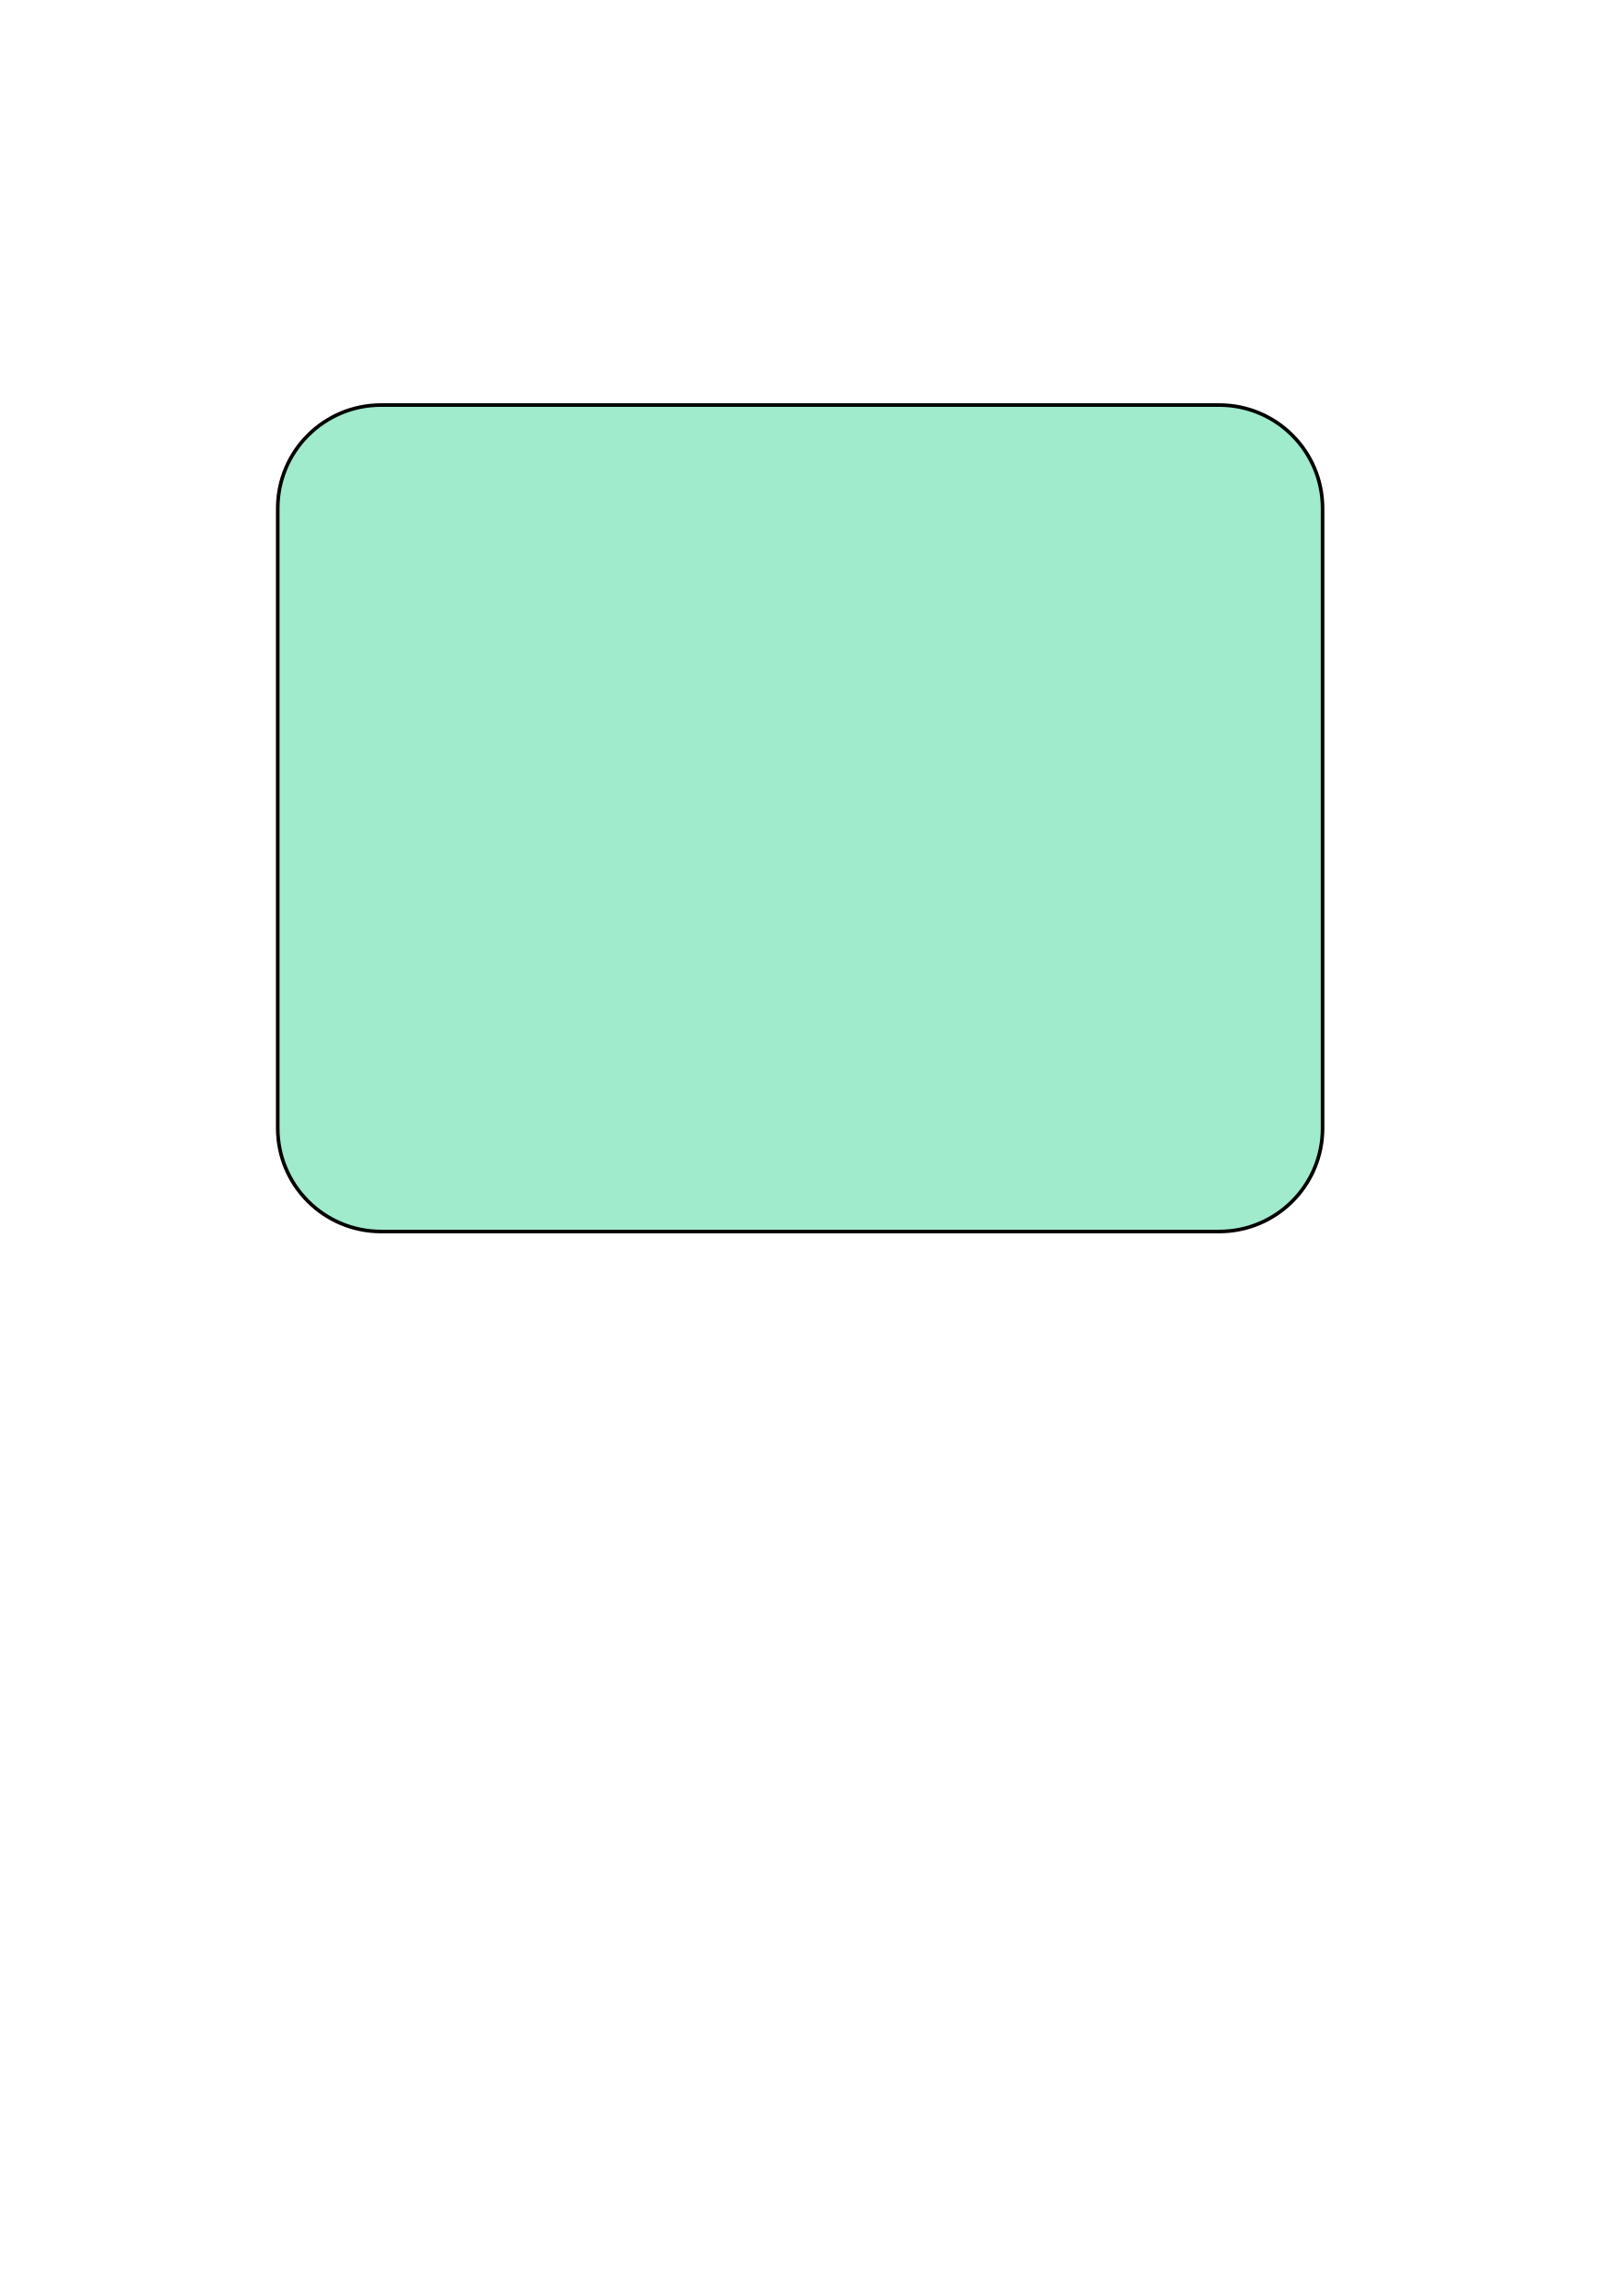
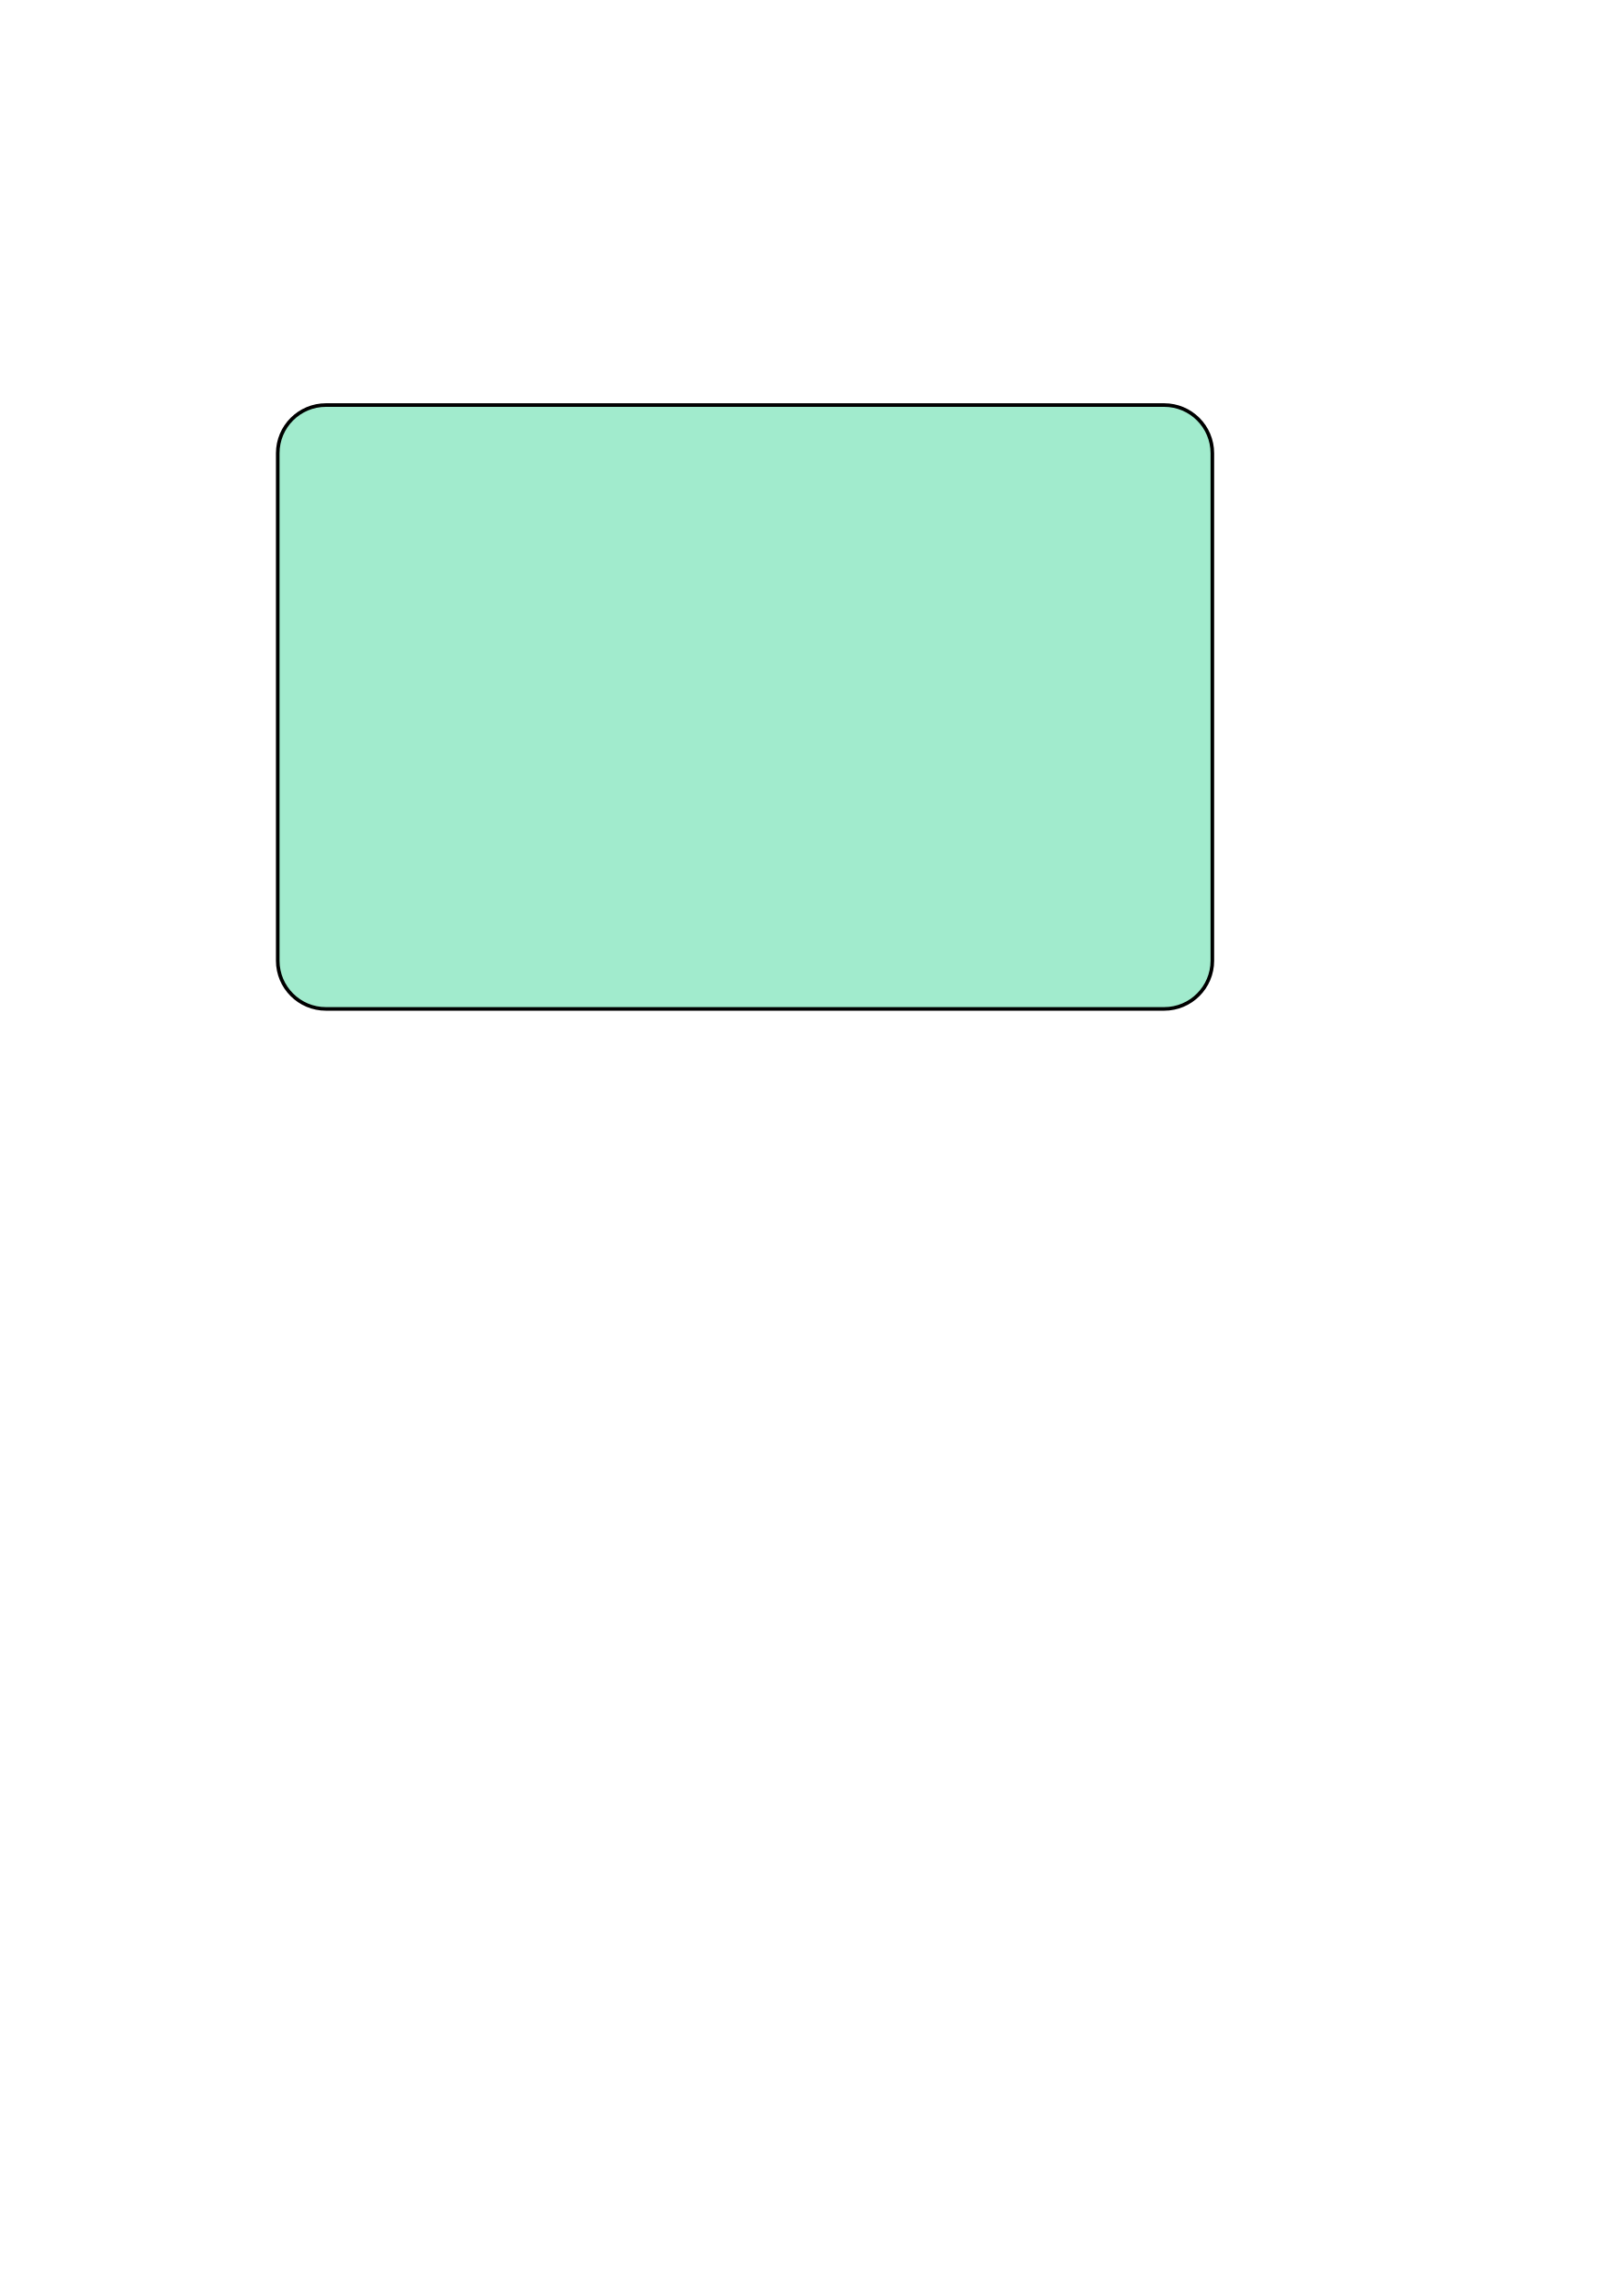
<svg xmlns="http://www.w3.org/2000/svg" width="210mm" height="297mm" viewBox="0 0 744.094 1052.362" id="svg4268" version="1.1">
  <defs id="defs4270" />
  <g id="layer1">
-     <rect style="opacity:1;fill:#7be2b8;fill-opacity:0.71;fill-rule:nonzero;stroke:#000000;stroke-width:1.647;stroke-linejoin:round;stroke-miterlimit:4.3;stroke-dasharray:none;stroke-opacity:1" id="rect4816" width="478.812" height="378.807" x="127.279" y="185.651" ry="47.349" />
+     <rect style="opacity:1;fill:#7be2b8;fill-opacity:0.71;fill-rule:nonzero;stroke:#000000;stroke-width:1.647;stroke-linejoin:round;stroke-miterlimit:4.3;stroke-dasharray:none;stroke-opacity:1" id="rect4816" width="428.305" height="276.782" x="127.279" y="185.651" ry="22.095" />
  </g>
</svg>
